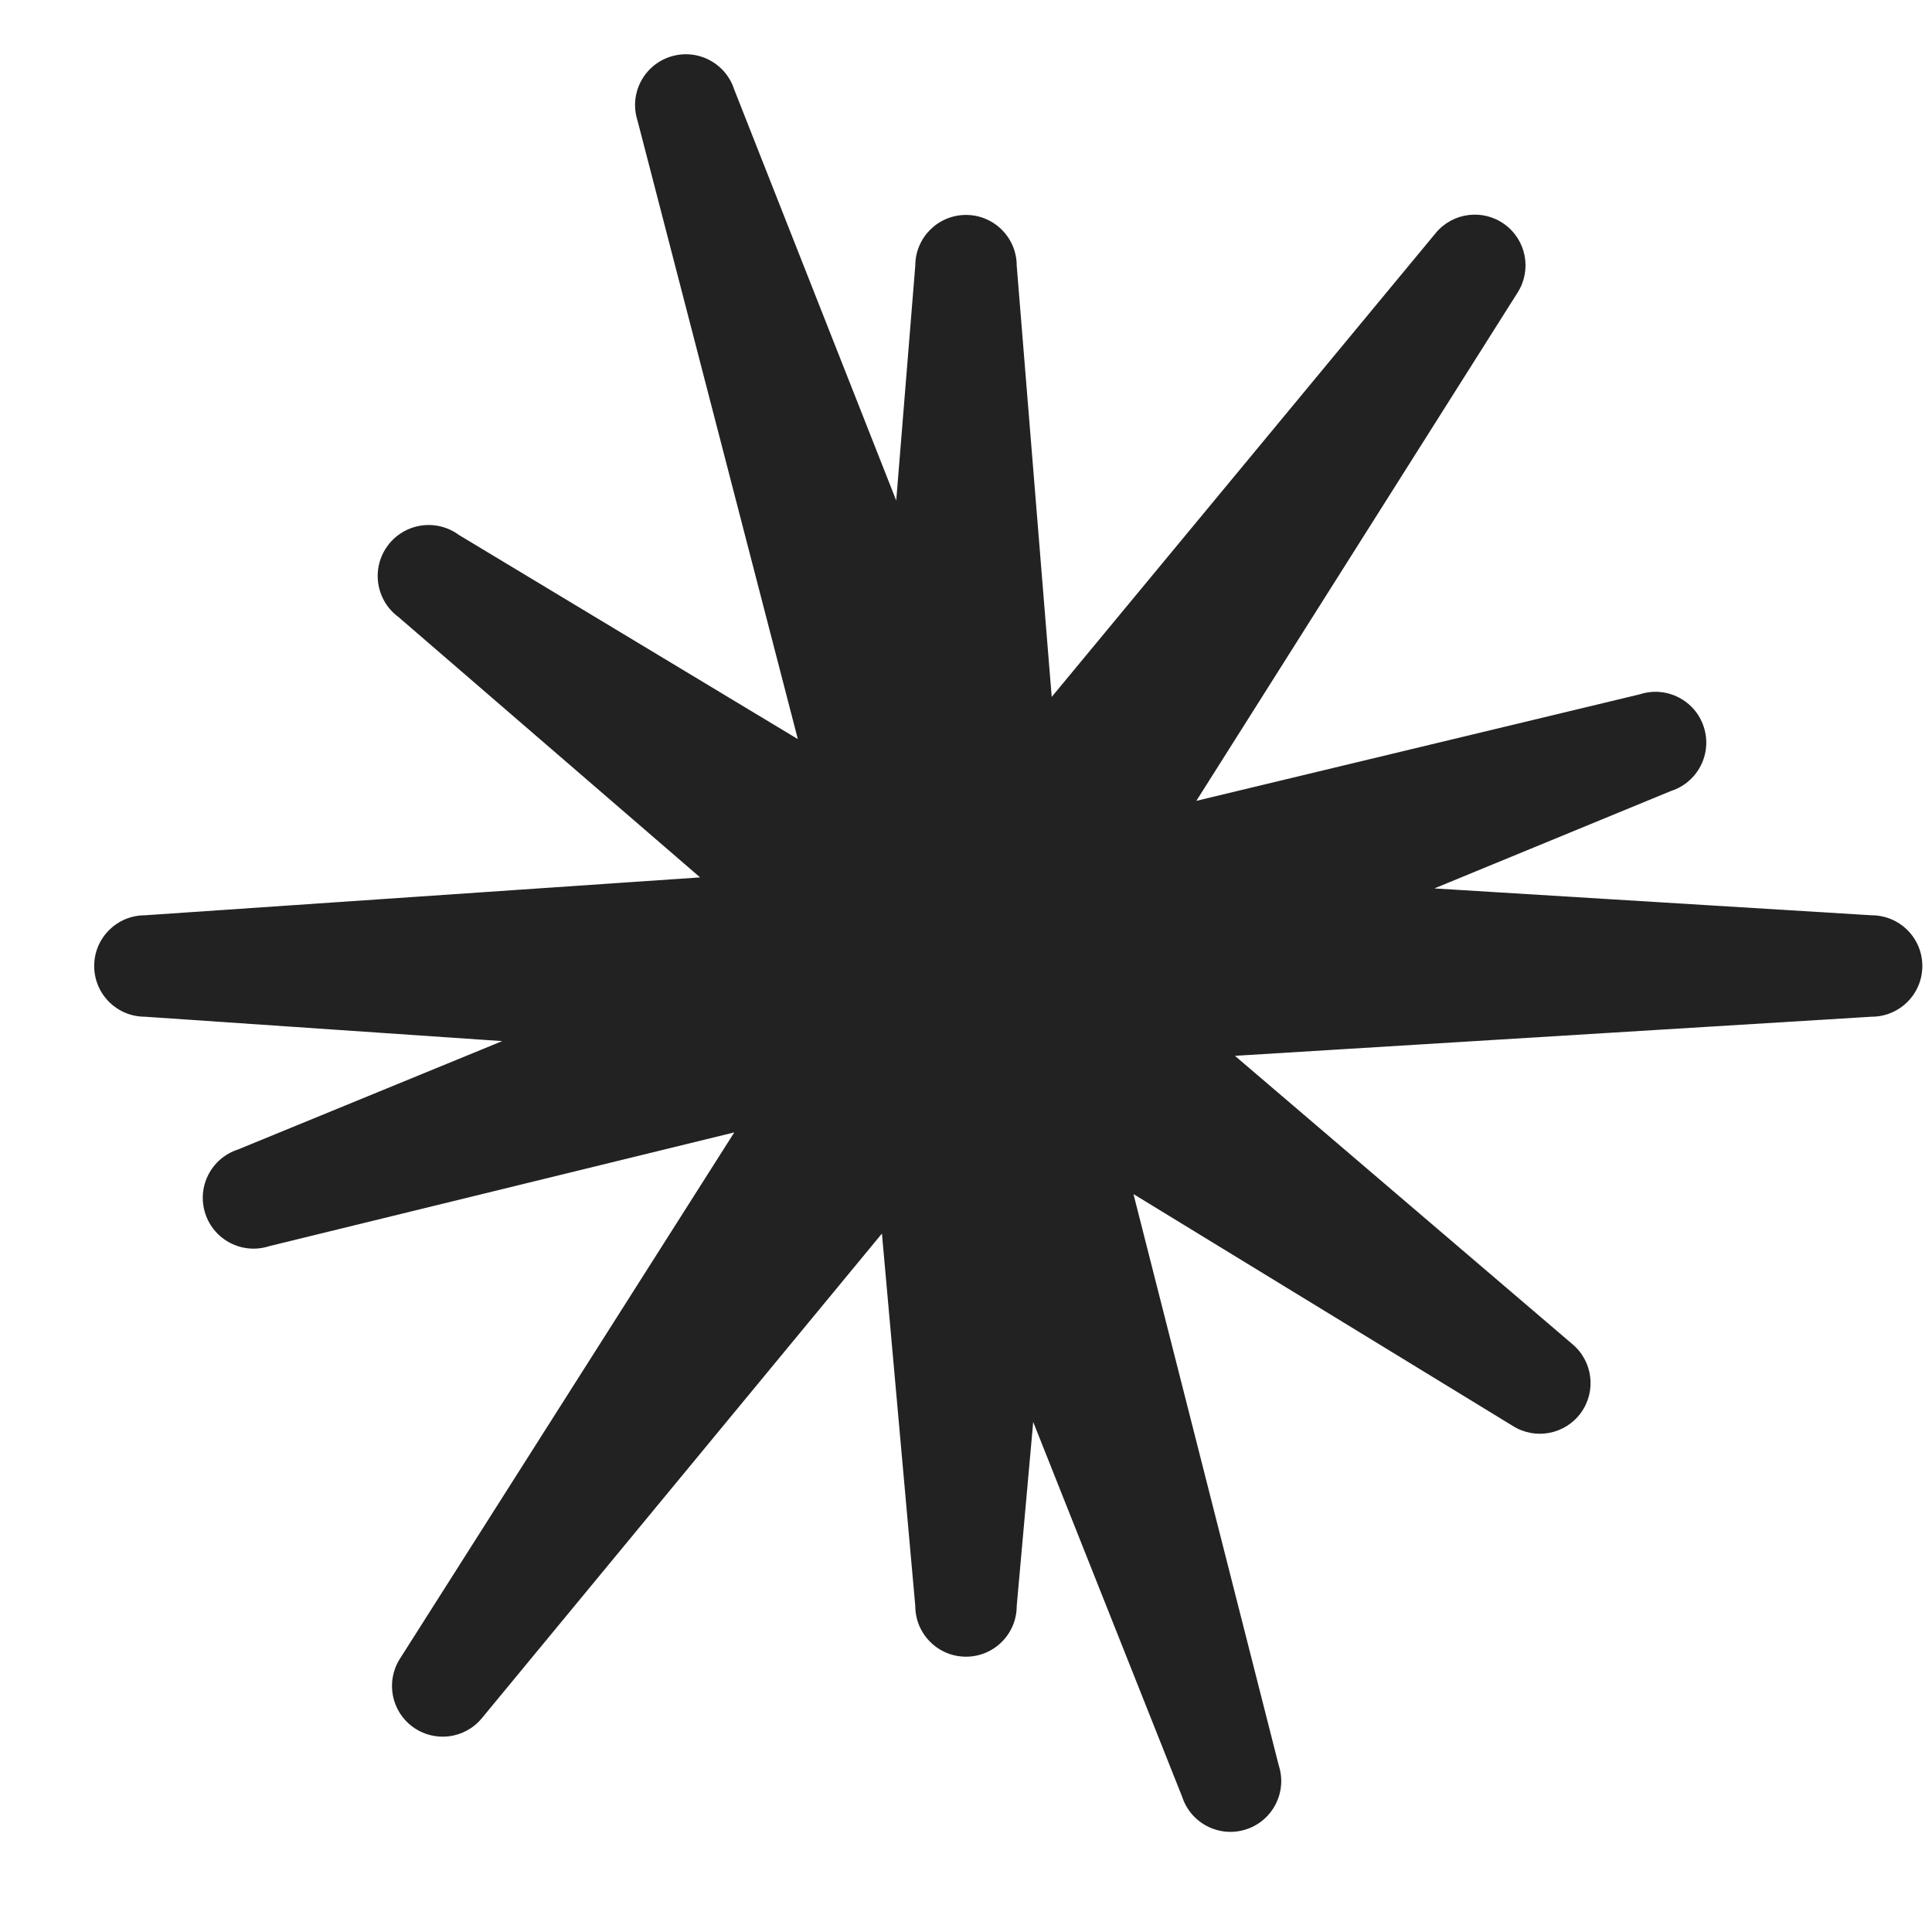
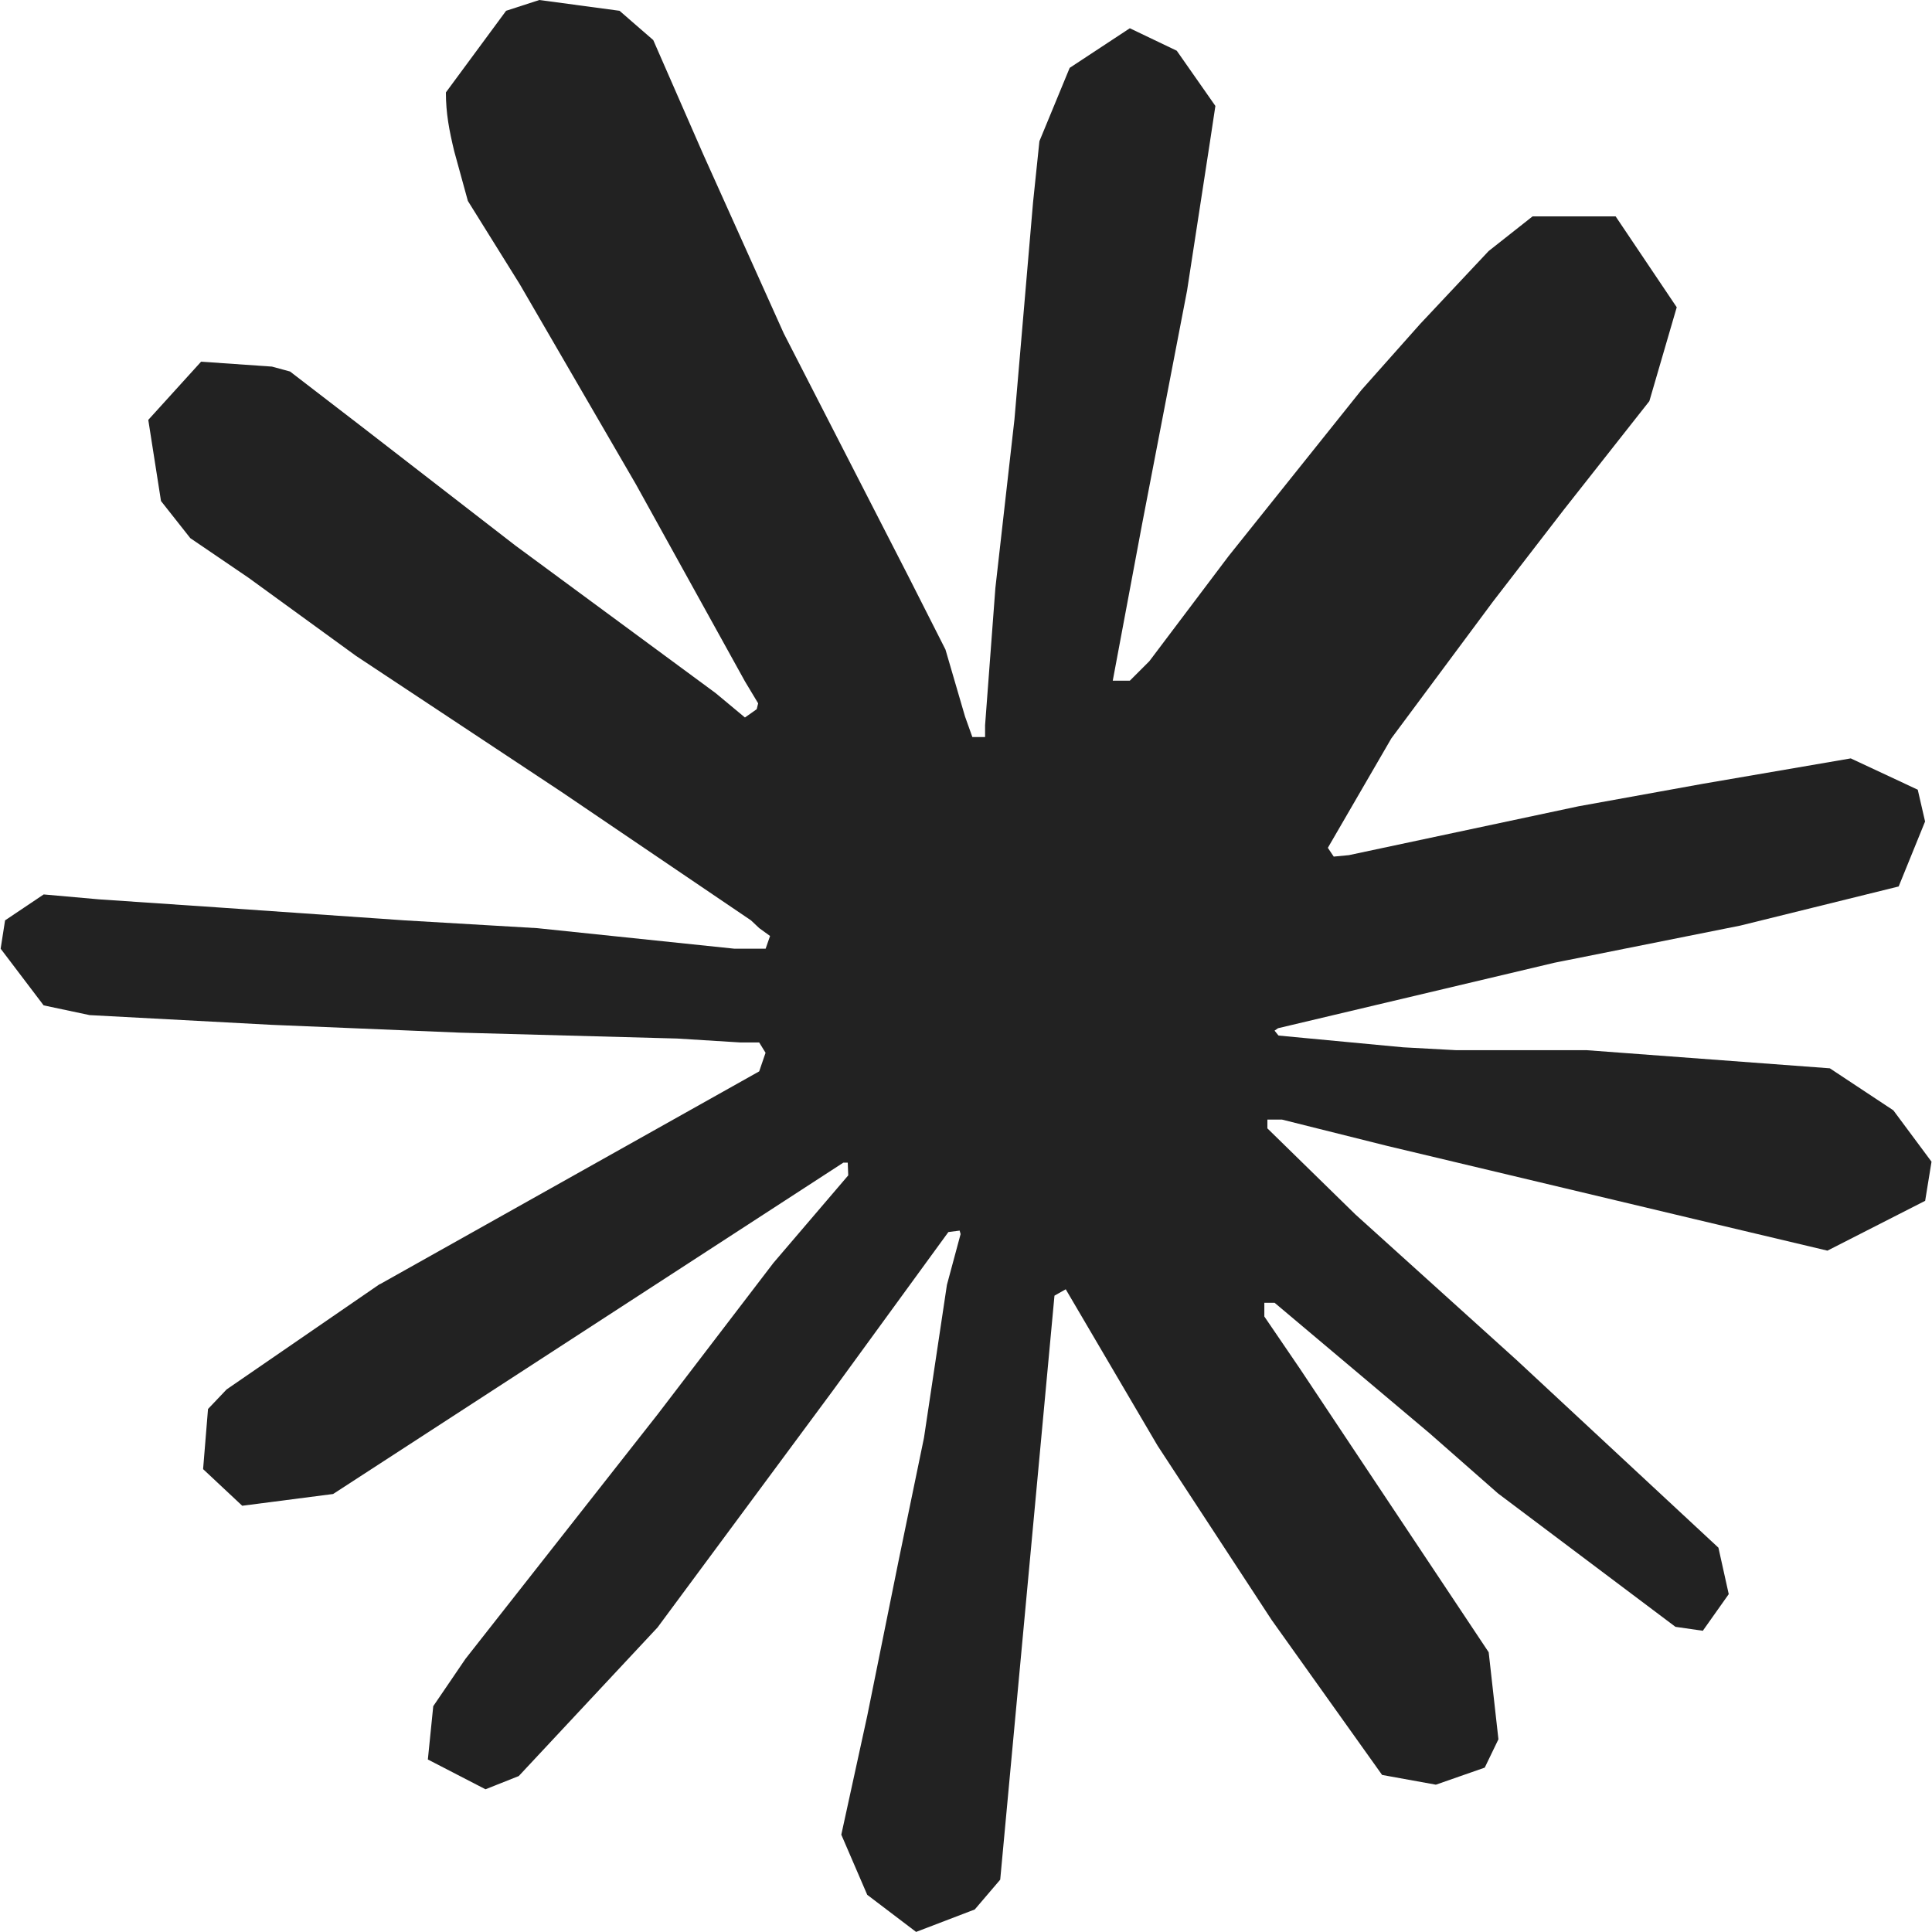
- <svg xmlns="http://www.w3.org/2000/svg" width="16" height="16" viewBox="0 0 16 16">
-   <circle cx="8" cy="8" r="1.5" fill="#222" />
-   <path fill="#222" d="M8.50 8.85 L15.50 8.42 A0.42 0.42 0 0 0 15.50 7.58 L8.50 7.15 Z M7.90 8.98 L12.53 11.81 A0.42 0.42 0 0 0 13.02 11.13 L8.90 7.61 Z M7.35 8.74 L9.79 14.88 A0.42 0.42 0 0 0 10.59 14.62 L8.96 8.21 Z M7.15 8.50 L7.58 13.30 A0.42 0.42 0 0 0 8.42 13.30 L8.85 8.50 Z M7.02 7.90 L3.31 13.74 A0.42 0.42 0 0 0 3.99 14.23 L8.39 8.90 Z M7.26 7.35 L1.97 9.52 A0.42 0.42 0 0 0 2.23 10.32 L7.79 8.96 Z M7.50 7.15 L1.20 7.58 A0.42 0.42 0 0 0 1.20 8.42 L7.50 8.85 Z M8.10 7.02 L3.80 4.43 A0.42 0.42 0 0 0 3.30 5.11 L7.10 8.39 Z M8.65 7.26 L6.08 0.74 A0.42 0.42 0 0 0 5.28 1.00 L7.04 7.79 Z M8.85 7.50 L8.42 2.20 A0.42 0.42 0 0 0 7.58 2.20 L7.15 7.50 Z M8.98 8.10 L12.57 2.42 A0.42 0.42 0 0 0 11.89 1.93 L7.61 7.10 Z M8.74 8.65 L13.84 6.55 A0.42 0.42 0 0 0 13.58 5.75 L8.21 7.04 Z" />
+ <svg xmlns="http://www.w3.org/2000/svg" width="16" height="16" viewBox="0 0 24 24">
+   <path fill="#222" d="m4.714 15.956 4.717-2.647.079-.231-.079-.128h-.231l-.789-.049-2.696-.073-2.337-.097-2.265-.121-.571-.121-.534-.704.055-.352.48-.322.686.061 1.518.103 2.277.158 1.651.097 2.447.255h.389l.055-.158-.134-.097-.103-.097L6.973 9.836l-2.55-1.688-1.336-.971-.723-.492-.364-.461-.158-1.008.656-.723.88.061.225.061.892.686 1.906 1.475 2.489 1.834.364.303.146-.103.018-.073-.164-.273-1.354-2.447-1.445-2.489-.643-1.032-.17-.619c-.061-.255-.103-.467-.103-.729L6.287.134 6.7 0l.996.134.419.364.619 1.415 1.002 2.228 1.554 3.03.455.898.243.832.091.255h.158v-.146l.128-1.706.237-2.095.231-2.696.079-.759.376-.911.747-.492.583.279.48.686-.067.443-.285 1.852-.559 2.902-.364 1.943h.212l.243-.243.984-1.305 1.651-2.064.729-.82.85-.905.546-.431h1.032l.759 1.129-.34 1.166-1.062 1.348-.88 1.141-1.263 1.7-.789 1.36.073.109.188-.018 2.853-.607 1.542-.279 1.84-.316.832.389.091.395-.328.807-1.967.486-2.307.461-3.436.814-.043.03.049.061 1.548.146.662.036h1.621l3.018.225.789.522.474.638-.079.486-1.214.619-1.639-.389-3.825-.911-1.311-.328h-.182v.109l1.093 1.069 2.003 1.809 2.507 2.331.128.577-.322.455-.34-.049-2.204-1.657-.85-.747-1.925-1.621h-.128v.17l.443.65 2.344 3.521.121 1.081-.17.352-.607.212-.668-.121-1.372-1.925L14.38 17.959l-1.141-1.943-.14.079-.674 7.255-.316.37-.729.279-.607-.461-.322-.747.322-1.475.389-1.925.316-1.53.285-1.9.17-.631-.012-.043-.14.018-1.433 1.967-2.18 2.945-1.724 1.846-.413.164-.716-.37.067-.662.401-.589 2.386-3.036 1.439-1.882.929-1.087-.006-.158h-.055l-6.338 4.116-1.129.146-.486-.455.061-.747.231-.243 1.906-1.311Z" />
</svg>
